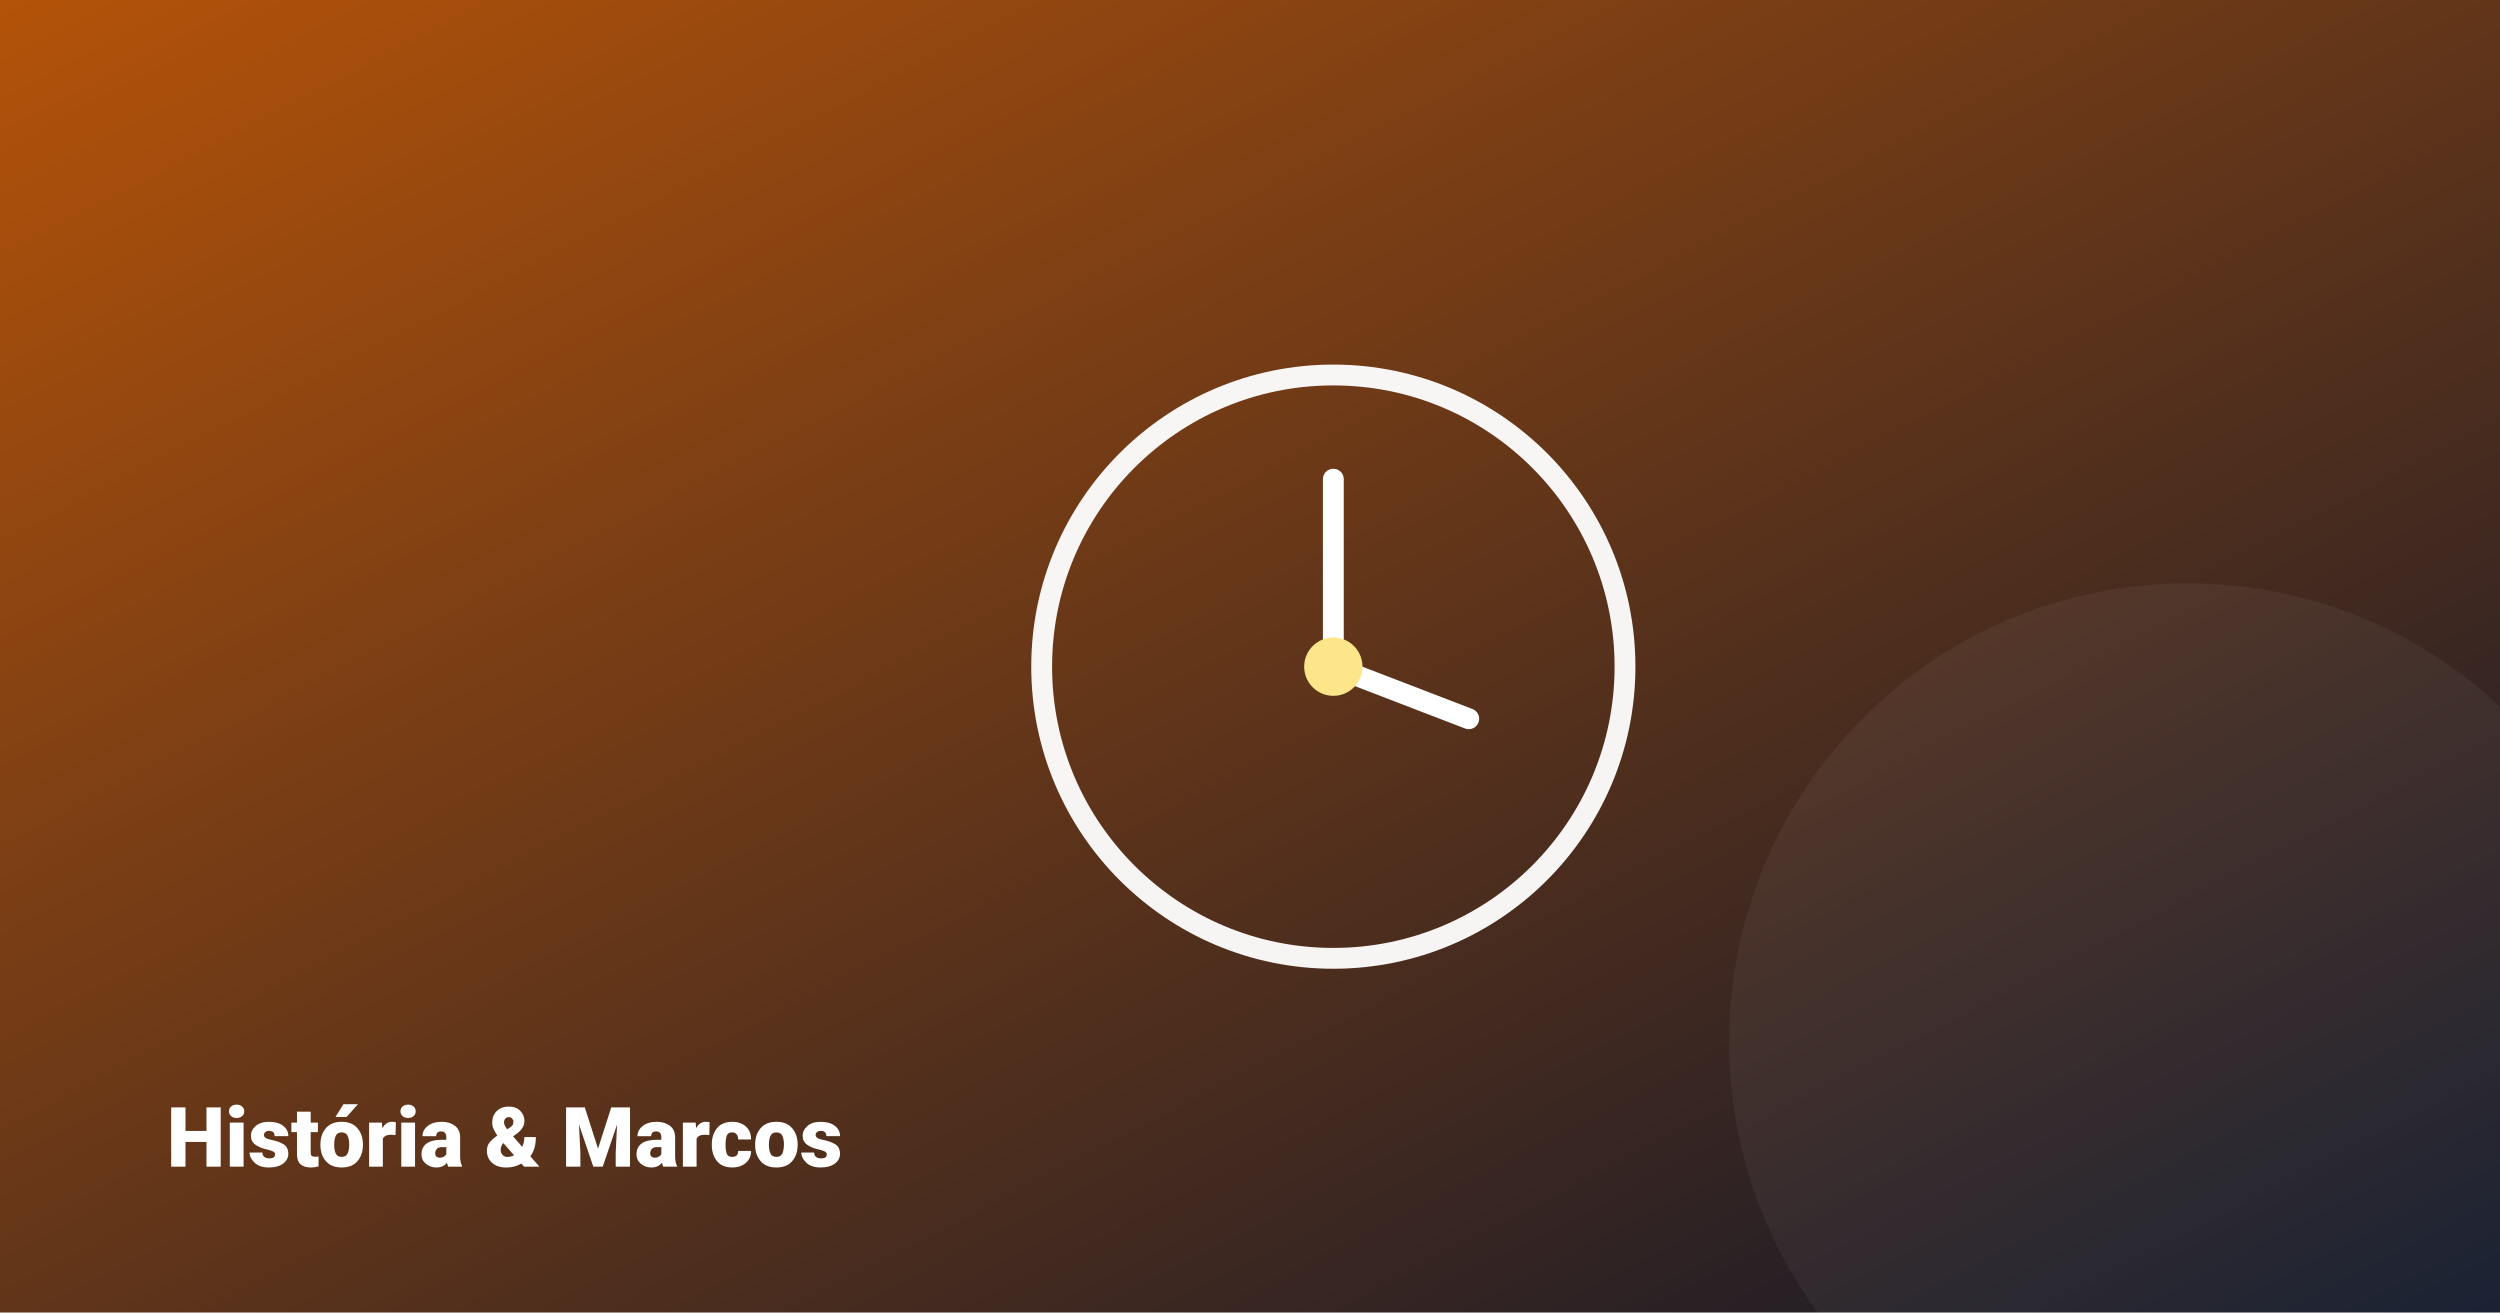
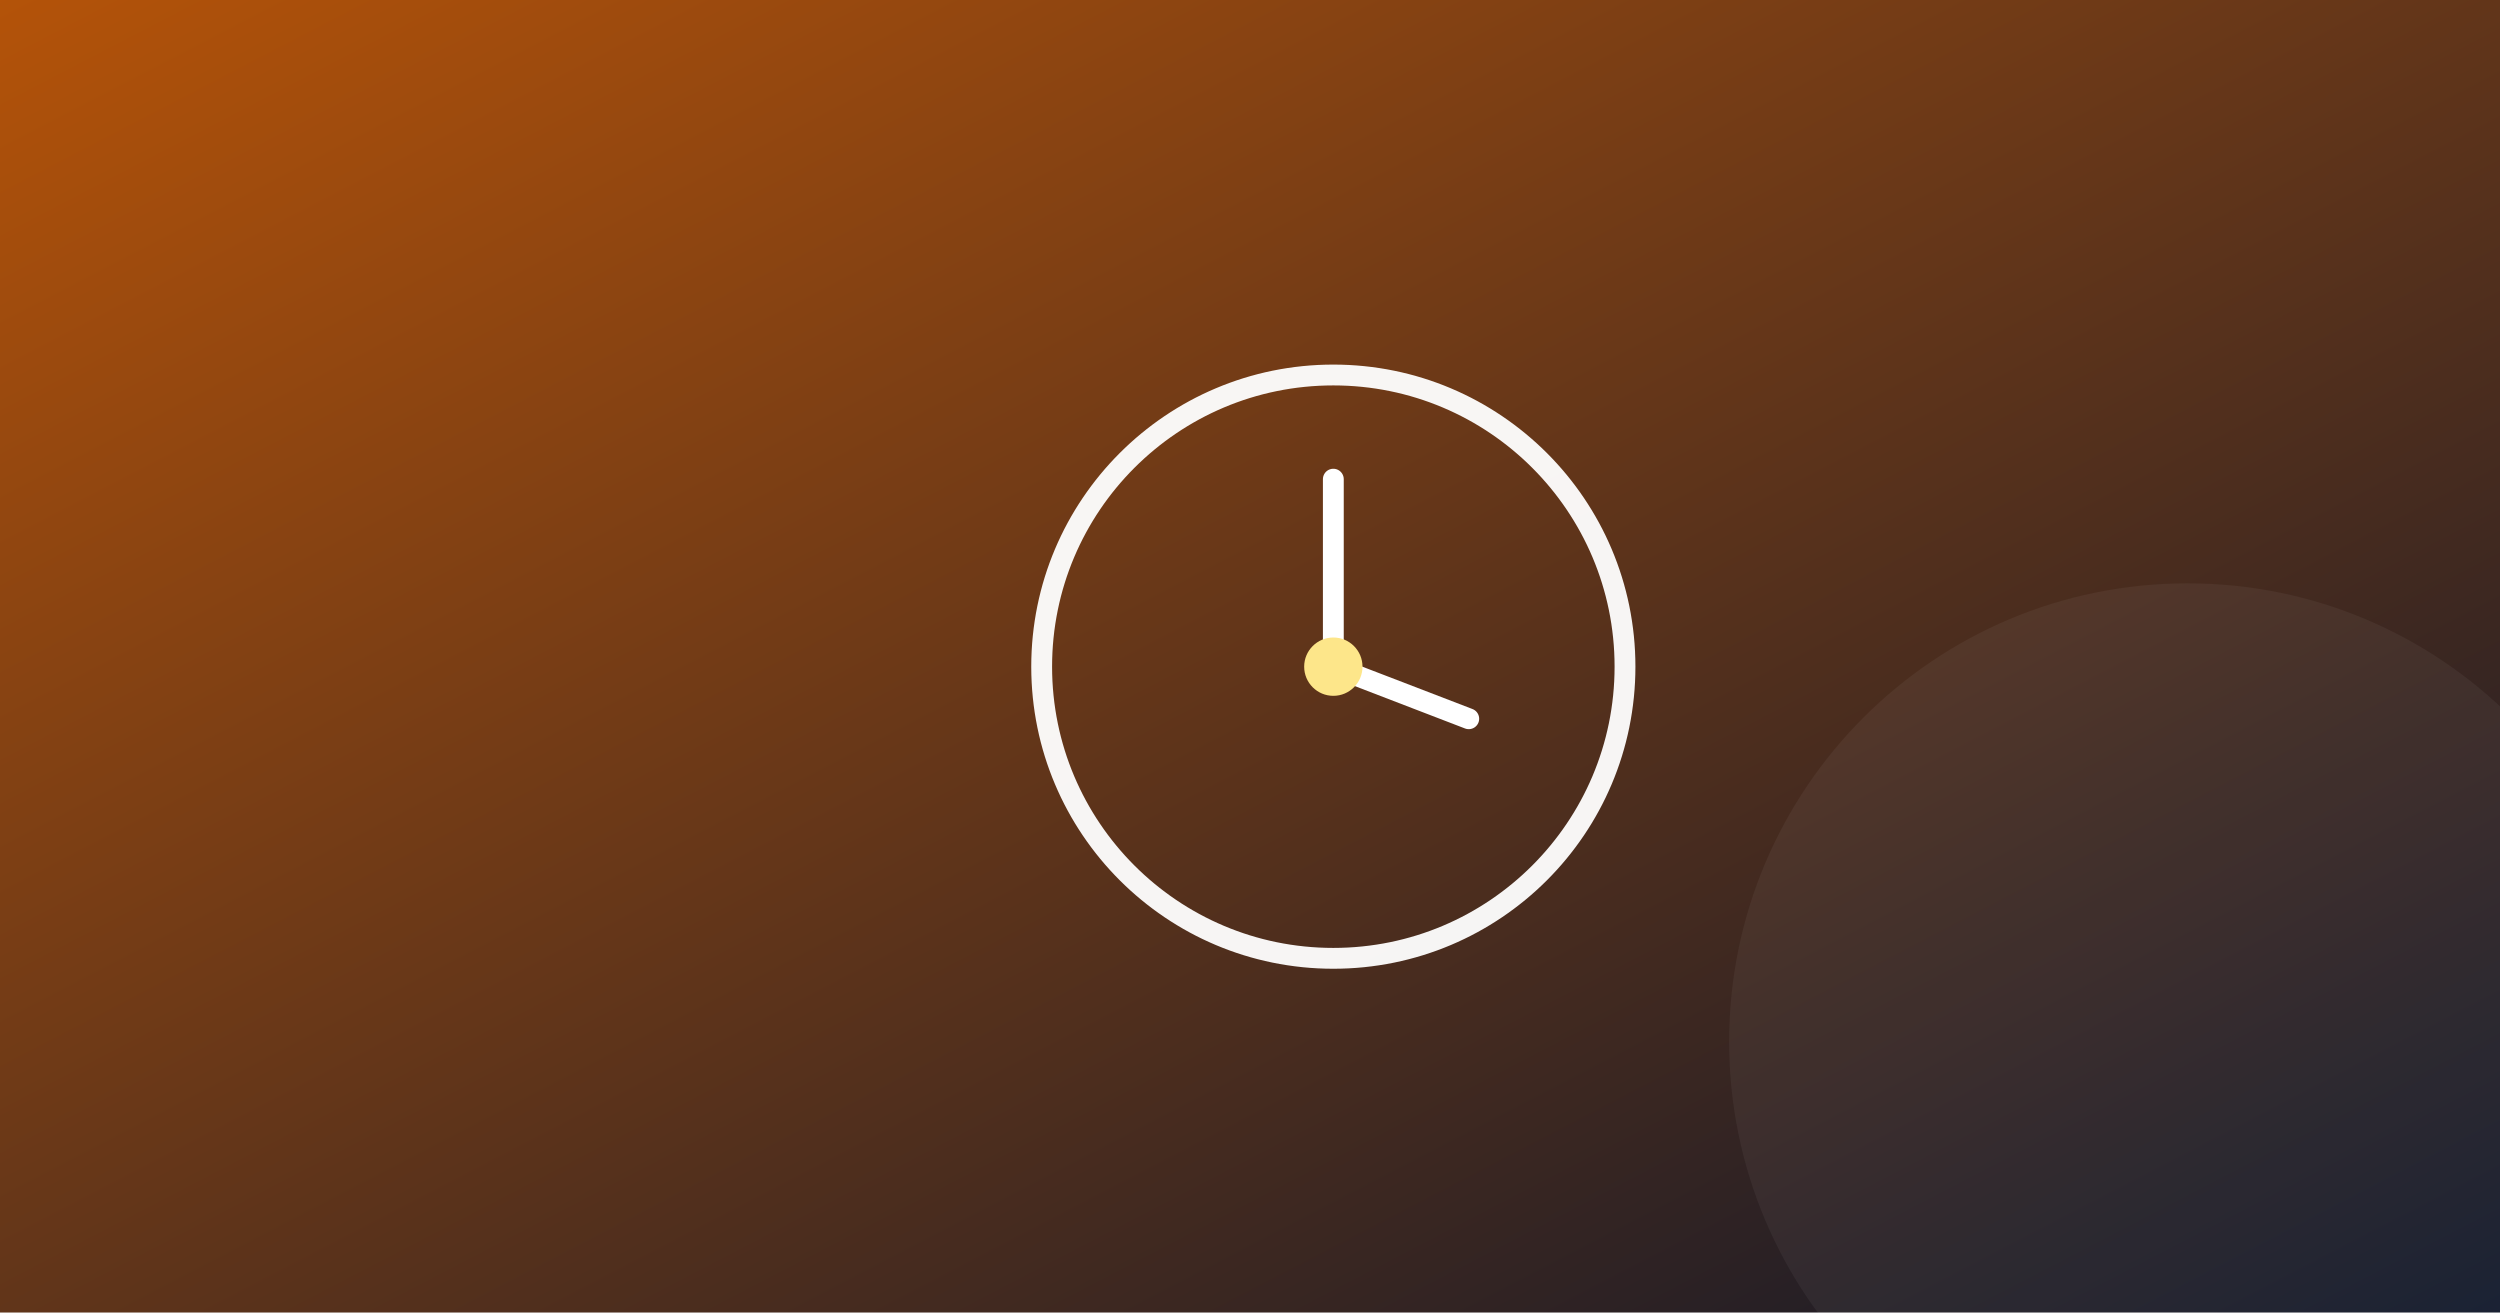
<svg xmlns="http://www.w3.org/2000/svg" width="1200" height="630" viewBox="0 0 1200 630">
  <defs>
    <linearGradient id="bg" x1="0" y1="0" x2="1" y2="1">
      <stop offset="0" stop-color="#b45309" />
      <stop offset="1" stop-color="#0f172a" />
    </linearGradient>
  </defs>
  <rect width="1200" height="630" fill="url(#bg)" />
  <circle cx="1050" cy="500" r="220" fill="#ffffff" opacity="0.05" />
  <circle cx="640" cy="320" r="140" fill="none" stroke="#ffffff" stroke-width="10" opacity="0.95" />
  <line x1="640" y1="320" x2="640" y2="230" stroke="#fff" stroke-width="10" stroke-linecap="round" />
  <line x1="640" y1="320" x2="705" y2="345" stroke="#fff" stroke-width="10" stroke-linecap="round" />
  <circle cx="640" cy="320" r="14" fill="#fde68a" />
-   <text x="80" y="560" font-family="system-ui,-apple-system,Segoe UI,Roboto,sans-serif" font-size="40" font-weight="800" fill="#fff">História &amp; Marcos</text>
</svg>
